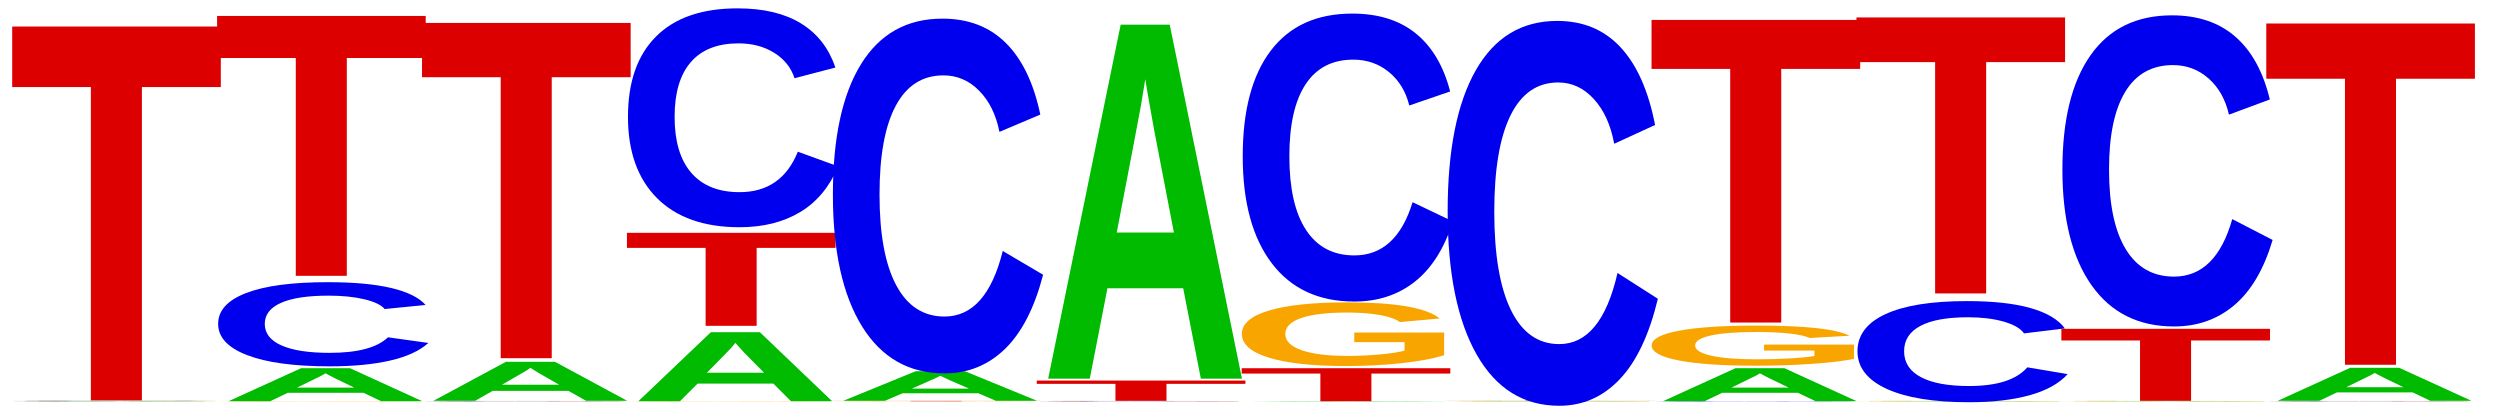
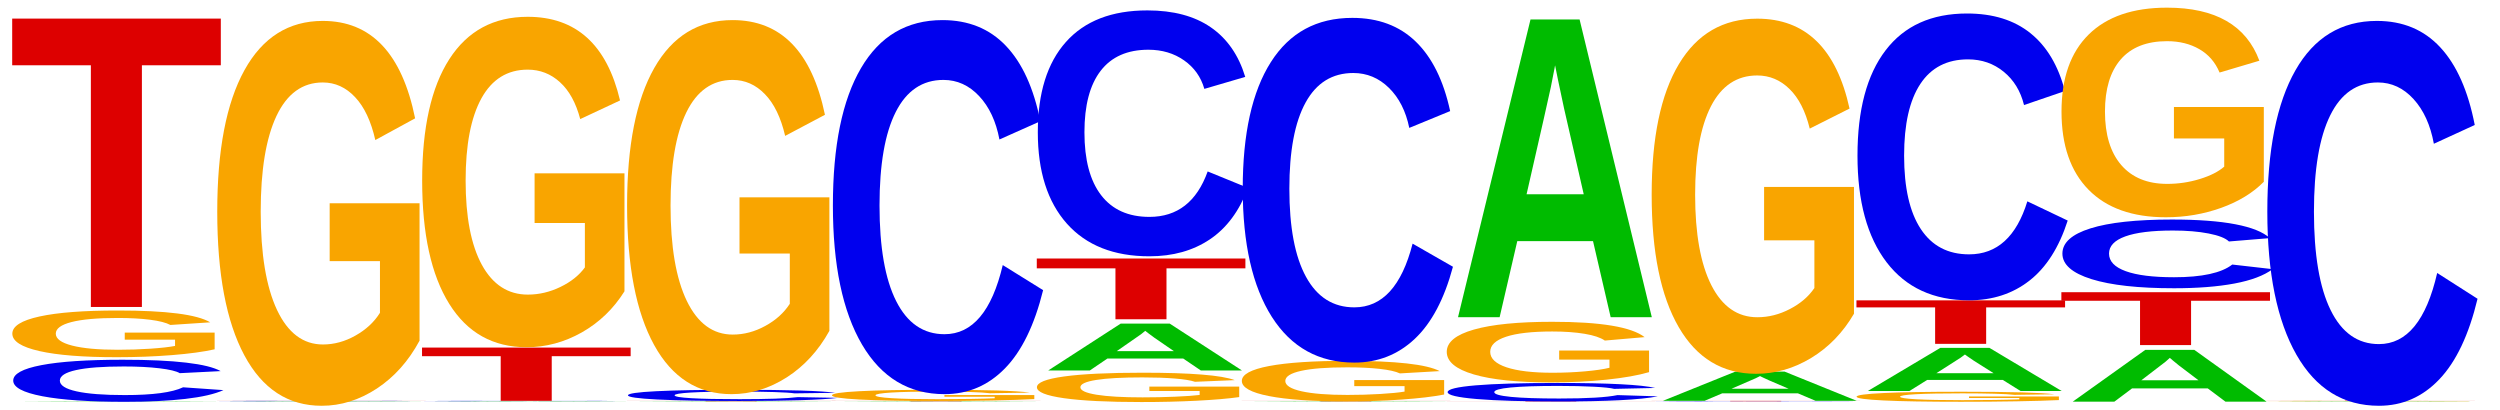
<svg width="305" height="50">
  <g font-family="Arial" font-weight="bold" font-size="66.5">
    <text fill="#00BB00" x="0" y="0" transform="matrix(0.53,0,0,0.001,2,49)">A</text>
-     <text fill="#0000EE" x="0" y="0" transform="matrix(0.59,0,0,0.001,0,48.95)">C</text>
-     <text fill="#F9A500" x="0" y="0" transform="matrix(0.55,0,0,0.001,0,48.9)">G</text>
-     <text fill="#DD0000" x="0" y="0" transform="matrix(0.65,0,0,0.997,1,48.85)">T</text>
-     <text fill="#F9A500" x="0" y="0" transform="matrix(0.55,0,0,0.001,25,49)">G</text>
-     <text fill="#00BB00" x="0" y="0" transform="matrix(0.53,0,0,0.088,27,48.95)">A</text>
-     <text fill="#0000EE" x="0" y="0" transform="matrix(0.59,0,0,0.218,25,44.55)">C</text>
-     <text fill="#DD0000" x="0" y="0" transform="matrix(0.65,0,0,0.693,26,33.65)">T</text>
-     <text fill="#0000EE" x="0" y="0" transform="matrix(0.59,0,0,0.001,50,49)">C</text>
-     <text fill="#F9A500" x="0" y="0" transform="matrix(0.55,0,0,0.001,50,48.95)">G</text>
-     <text fill="#00BB00" x="0" y="0" transform="matrix(0.53,0,0,0.104,52,48.9)">A</text>
-     <text fill="#DD0000" x="0" y="0" transform="matrix(0.65,0,0,0.894,51,43.7)">T</text>
-     <text fill="#F9A500" x="0" y="0" transform="matrix(0.55,0,0,0.001,75,49)">G</text>
-     <text fill="#00BB00" x="0" y="0" transform="matrix(0.53,0,0,0.184,77,48.95)">A</text>
-     <text fill="#DD0000" x="0" y="0" transform="matrix(0.65,0,0,0.248,76,39.75)">T</text>
-     <text fill="#0000EE" x="0" y="0" transform="matrix(0.59,0,0,0.567,75,27.35)">C</text>
-     <text fill="#F9A500" x="0" y="0" transform="matrix(0.55,0,0,0.001,100,49)">G</text>
+     <text fill="#0000EE" x="0" y="0" transform="matrix(0.59,0,0,0.109,0,48.95)">C</text>
+     <text fill="#F9A500" x="0" y="0" transform="matrix(0.55,0,0,0.121,0,43.5)">G</text>
+     <text fill="#DD0000" x="0" y="0" transform="matrix(0.65,0,0,0.769,1,37.45)">T</text>
+     <text fill="#00BB00" x="0" y="0" transform="matrix(0.53,0,0,0.001,27,49)">A</text>
+     <text fill="#0000EE" x="0" y="0" transform="matrix(0.59,0,0,0.001,25,48.95)">C</text>
+     <text fill="#DD0000" x="0" y="0" transform="matrix(0.65,0,0,0.001,26,48.9)">T</text>
+     <text fill="#F9A500" x="0" y="0" transform="matrix(0.55,0,0,0.997,25,48.85)">G</text>
+     <text fill="#00BB00" x="0" y="0" transform="matrix(0.53,0,0,0.001,52,49)">A</text>
+     <text fill="#0000EE" x="0" y="0" transform="matrix(0.59,0,0,0.001,50,48.95)">C</text>
+     <text fill="#DD0000" x="0" y="0" transform="matrix(0.65,0,0,0.142,51,48.9)">T</text>
+     <text fill="#F9A500" x="0" y="0" transform="matrix(0.55,0,0,0.856,50,41.8)">G</text>
+     <text fill="#00BB00" x="0" y="0" transform="matrix(0.53,0,0,0.001,77,49)">A</text>
+     <text fill="#DD0000" x="0" y="0" transform="matrix(0.65,0,0,0.001,76,48.95)">T</text>
+     <text fill="#0000EE" x="0" y="0" transform="matrix(0.59,0,0,0.029,75,48.9)">C</text>
+     <text fill="#F9A500" x="0" y="0" transform="matrix(0.55,0,0,0.969,75,47.45)">G</text>
+     <text fill="#00BB00" x="0" y="0" transform="matrix(0.53,0,0,0.001,102,49)">A</text>
    <text fill="#DD0000" x="0" y="0" transform="matrix(0.65,0,0,0.001,101,48.95)">T</text>
-     <text fill="#00BB00" x="0" y="0" transform="matrix(0.53,0,0,0.079,102,48.9)">A</text>
-     <text fill="#0000EE" x="0" y="0" transform="matrix(0.59,0,0,0.919,100,44.95)">C</text>
-     <text fill="#0000EE" x="0" y="0" transform="matrix(0.59,0,0,0.001,125,49)">C</text>
-     <text fill="#F9A500" x="0" y="0" transform="matrix(0.55,0,0,0.001,125,48.95)">G</text>
-     <text fill="#DD0000" x="0" y="0" transform="matrix(0.65,0,0,0.054,126,48.9)">T</text>
-     <text fill="#00BB00" x="0" y="0" transform="matrix(0.53,0,0,0.944,127,46.2)">A</text>
+     <text fill="#F9A500" x="0" y="0" transform="matrix(0.55,0,0,0.029,100,48.9)">G</text>
+     <text fill="#0000EE" x="0" y="0" transform="matrix(0.59,0,0,0.969,100,47.45)">C</text>
+     <text fill="#F9A500" x="0" y="0" transform="matrix(0.55,0,0,0.076,125,49)">G</text>
+     <text fill="#00BB00" x="0" y="0" transform="matrix(0.53,0,0,0.125,127,45.2)">A</text>
+     <text fill="#DD0000" x="0" y="0" transform="matrix(0.65,0,0,0.162,126,38.95)">T</text>
+     <text fill="#0000EE" x="0" y="0" transform="matrix(0.59,0,0,0.637,125,30.85)">C</text>
    <text fill="#00BB00" x="0" y="0" transform="matrix(0.53,0,0,0.001,152,49)">A</text>
-     <text fill="#DD0000" x="0" y="0" transform="matrix(0.65,0,0,0.088,151,48.95)">T</text>
-     <text fill="#F9A500" x="0" y="0" transform="matrix(0.55,0,0,0.165,150,44.55)">G</text>
-     <text fill="#0000EE" x="0" y="0" transform="matrix(0.59,0,0,0.746,150,36.3)">C</text>
-     <text fill="#00BB00" x="0" y="0" transform="matrix(0.53,0,0,0.001,177,49)">A</text>
-     <text fill="#F9A500" x="0" y="0" transform="matrix(0.55,0,0,0.001,175,48.95)">G</text>
-     <text fill="#DD0000" x="0" y="0" transform="matrix(0.65,0,0,0.001,176,48.9)">T</text>
-     <text fill="#0000EE" x="0" y="0" transform="matrix(0.59,0,0,0.997,175,48.85)">C</text>
+     <text fill="#DD0000" x="0" y="0" transform="matrix(0.65,0,0,0.001,151,48.95)">T</text>
+     <text fill="#F9A500" x="0" y="0" transform="matrix(0.55,0,0,0.105,150,48.9)">G</text>
+     <text fill="#0000EE" x="0" y="0" transform="matrix(0.59,0,0,0.893,150,43.65)">C</text>
+     <text fill="#DD0000" x="0" y="0" transform="matrix(0.65,0,0,0.001,176,49)">T</text>
+     <text fill="#0000EE" x="0" y="0" transform="matrix(0.59,0,0,0.048,175,48.95)">C</text>
+     <text fill="#F9A500" x="0" y="0" transform="matrix(0.55,0,0,0.157,175,46.55)">G</text>
+     <text fill="#00BB00" x="0" y="0" transform="matrix(0.53,0,0,0.794,177,38.7)">A</text>
    <text fill="#0000EE" x="0" y="0" transform="matrix(0.59,0,0,0.001,200,49)">C</text>
-     <text fill="#00BB00" x="0" y="0" transform="matrix(0.53,0,0,0.088,202,48.95)">A</text>
-     <text fill="#F9A500" x="0" y="0" transform="matrix(0.55,0,0,0.104,200,44.55)">G</text>
-     <text fill="#DD0000" x="0" y="0" transform="matrix(0.65,0,0,0.807,201,39.35)">T</text>
-     <text fill="#00BB00" x="0" y="0" transform="matrix(0.53,0,0,0.001,227,49)">A</text>
-     <text fill="#F9A500" x="0" y="0" transform="matrix(0.55,0,0,0.001,225,48.95)">G</text>
-     <text fill="#0000EE" x="0" y="0" transform="matrix(0.59,0,0,0.262,225,48.9)">C</text>
-     <text fill="#DD0000" x="0" y="0" transform="matrix(0.65,0,0,0.736,226,35.8)">T</text>
-     <text fill="#00BB00" x="0" y="0" transform="matrix(0.53,0,0,0.001,252,49)">A</text>
-     <text fill="#F9A500" x="0" y="0" transform="matrix(0.55,0,0,0.001,250,48.95)">G</text>
-     <text fill="#DD0000" x="0" y="0" transform="matrix(0.65,0,0,0.192,251,48.9)">T</text>
-     <text fill="#0000EE" x="0" y="0" transform="matrix(0.59,0,0,0.806,250,39.3)">C</text>
-     <text fill="#0000EE" x="0" y="0" transform="matrix(0.59,0,0,0.001,275,49)">C</text>
+     <text fill="#DD0000" x="0" y="0" transform="matrix(0.65,0,0,0.001,201,48.95)">T</text>
+     <text fill="#00BB00" x="0" y="0" transform="matrix(0.53,0,0,0.078,202,48.9)">A</text>
+     <text fill="#F9A500" x="0" y="0" transform="matrix(0.55,0,0,0.920,200,45)">G</text>
+     <text fill="#F9A500" x="0" y="0" transform="matrix(0.55,0,0,0.026,225,49)">G</text>
+     <text fill="#00BB00" x="0" y="0" transform="matrix(0.53,0,0,0.115,227,47.7)">A</text>
+     <text fill="#DD0000" x="0" y="0" transform="matrix(0.65,0,0,0.116,226,41.95)">T</text>
+     <text fill="#0000EE" x="0" y="0" transform="matrix(0.59,0,0,0.743,225,36.15)">C</text>
+     <text fill="#00BB00" x="0" y="0" transform="matrix(0.53,0,0,0.138,252,49)">A</text>
+     <text fill="#DD0000" x="0" y="0" transform="matrix(0.65,0,0,0.141,251,42.1)">T</text>
+     <text fill="#0000EE" x="0" y="0" transform="matrix(0.59,0,0,0.178,250,35.05)">C</text>
+     <text fill="#F9A500" x="0" y="0" transform="matrix(0.55,0,0,0.543,250,26.15)">G</text>
+     <text fill="#00BB00" x="0" y="0" transform="matrix(0.53,0,0,0.001,277,49)">A</text>
    <text fill="#F9A500" x="0" y="0" transform="matrix(0.55,0,0,0.001,275,48.95)">G</text>
-     <text fill="#00BB00" x="0" y="0" transform="matrix(0.53,0,0,0.088,277,48.9)">A</text>
-     <text fill="#DD0000" x="0" y="0" transform="matrix(0.65,0,0,0.910,276,44.5)">T</text>
+     <text fill="#DD0000" x="0" y="0" transform="matrix(0.65,0,0,0.001,276,48.9)">T</text>
+     <text fill="#0000EE" x="0" y="0" transform="matrix(0.59,0,0,0.997,275,48.85)">C</text>
  </g>
</svg>
